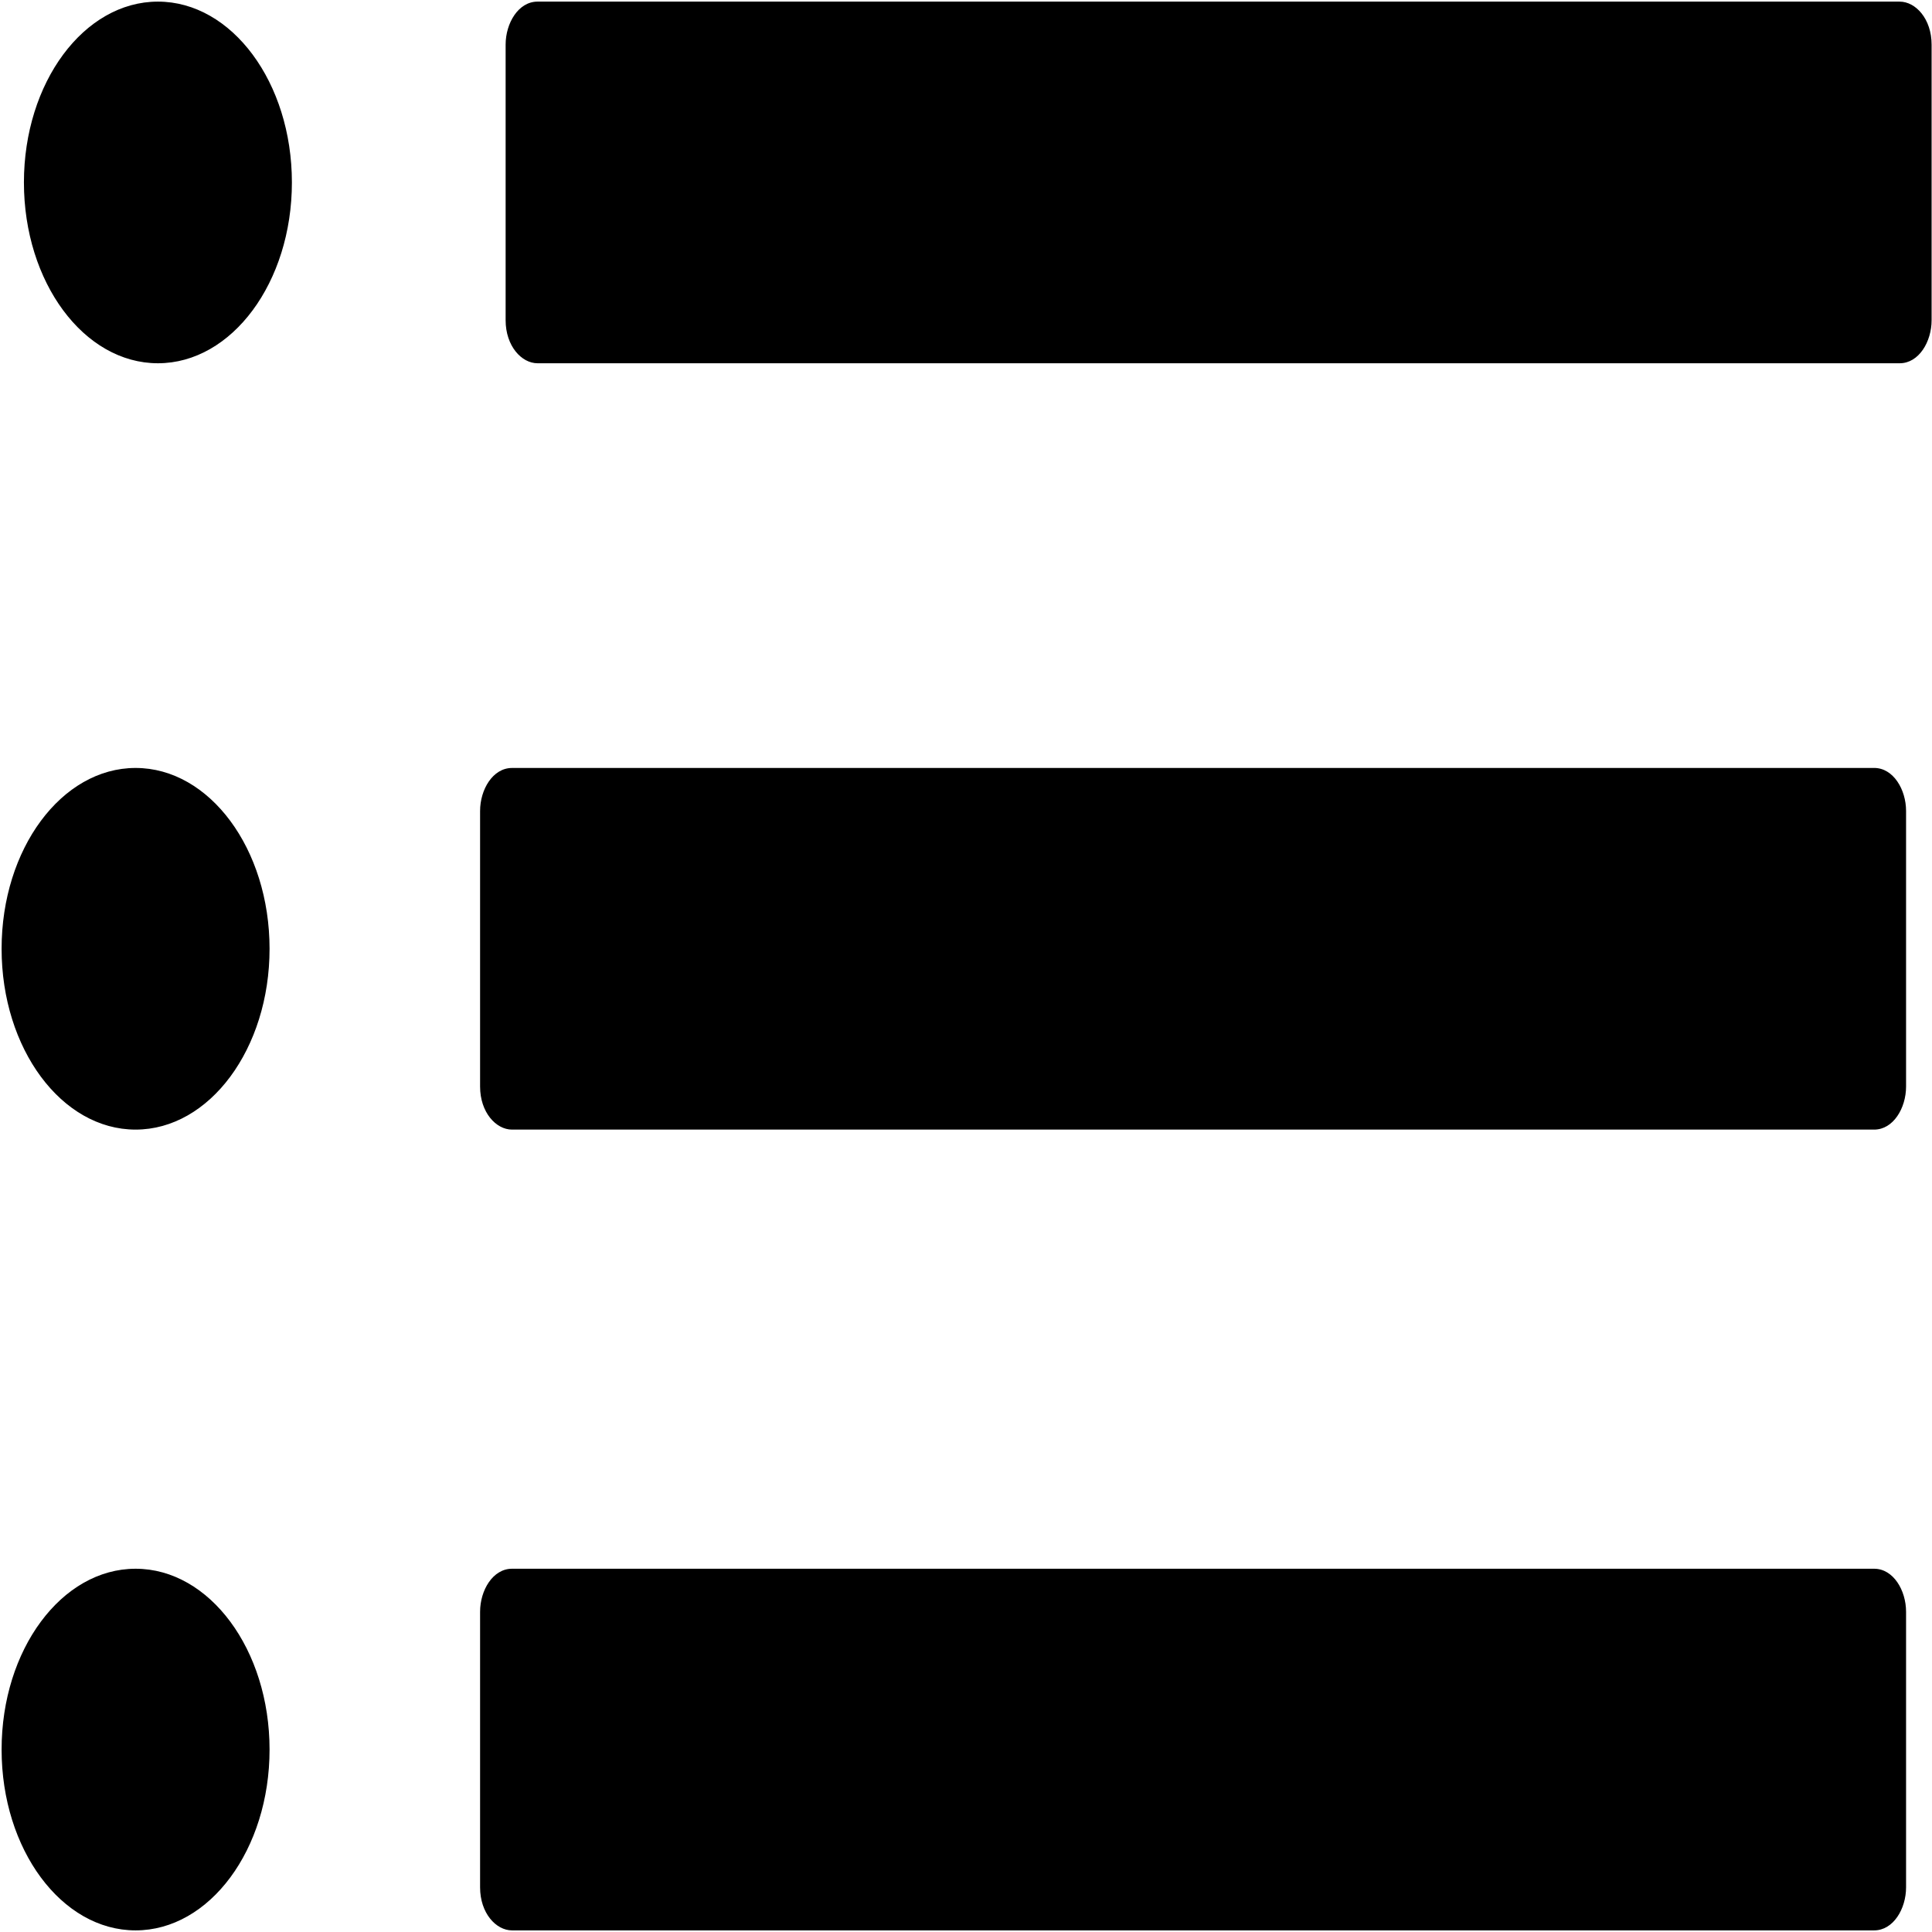
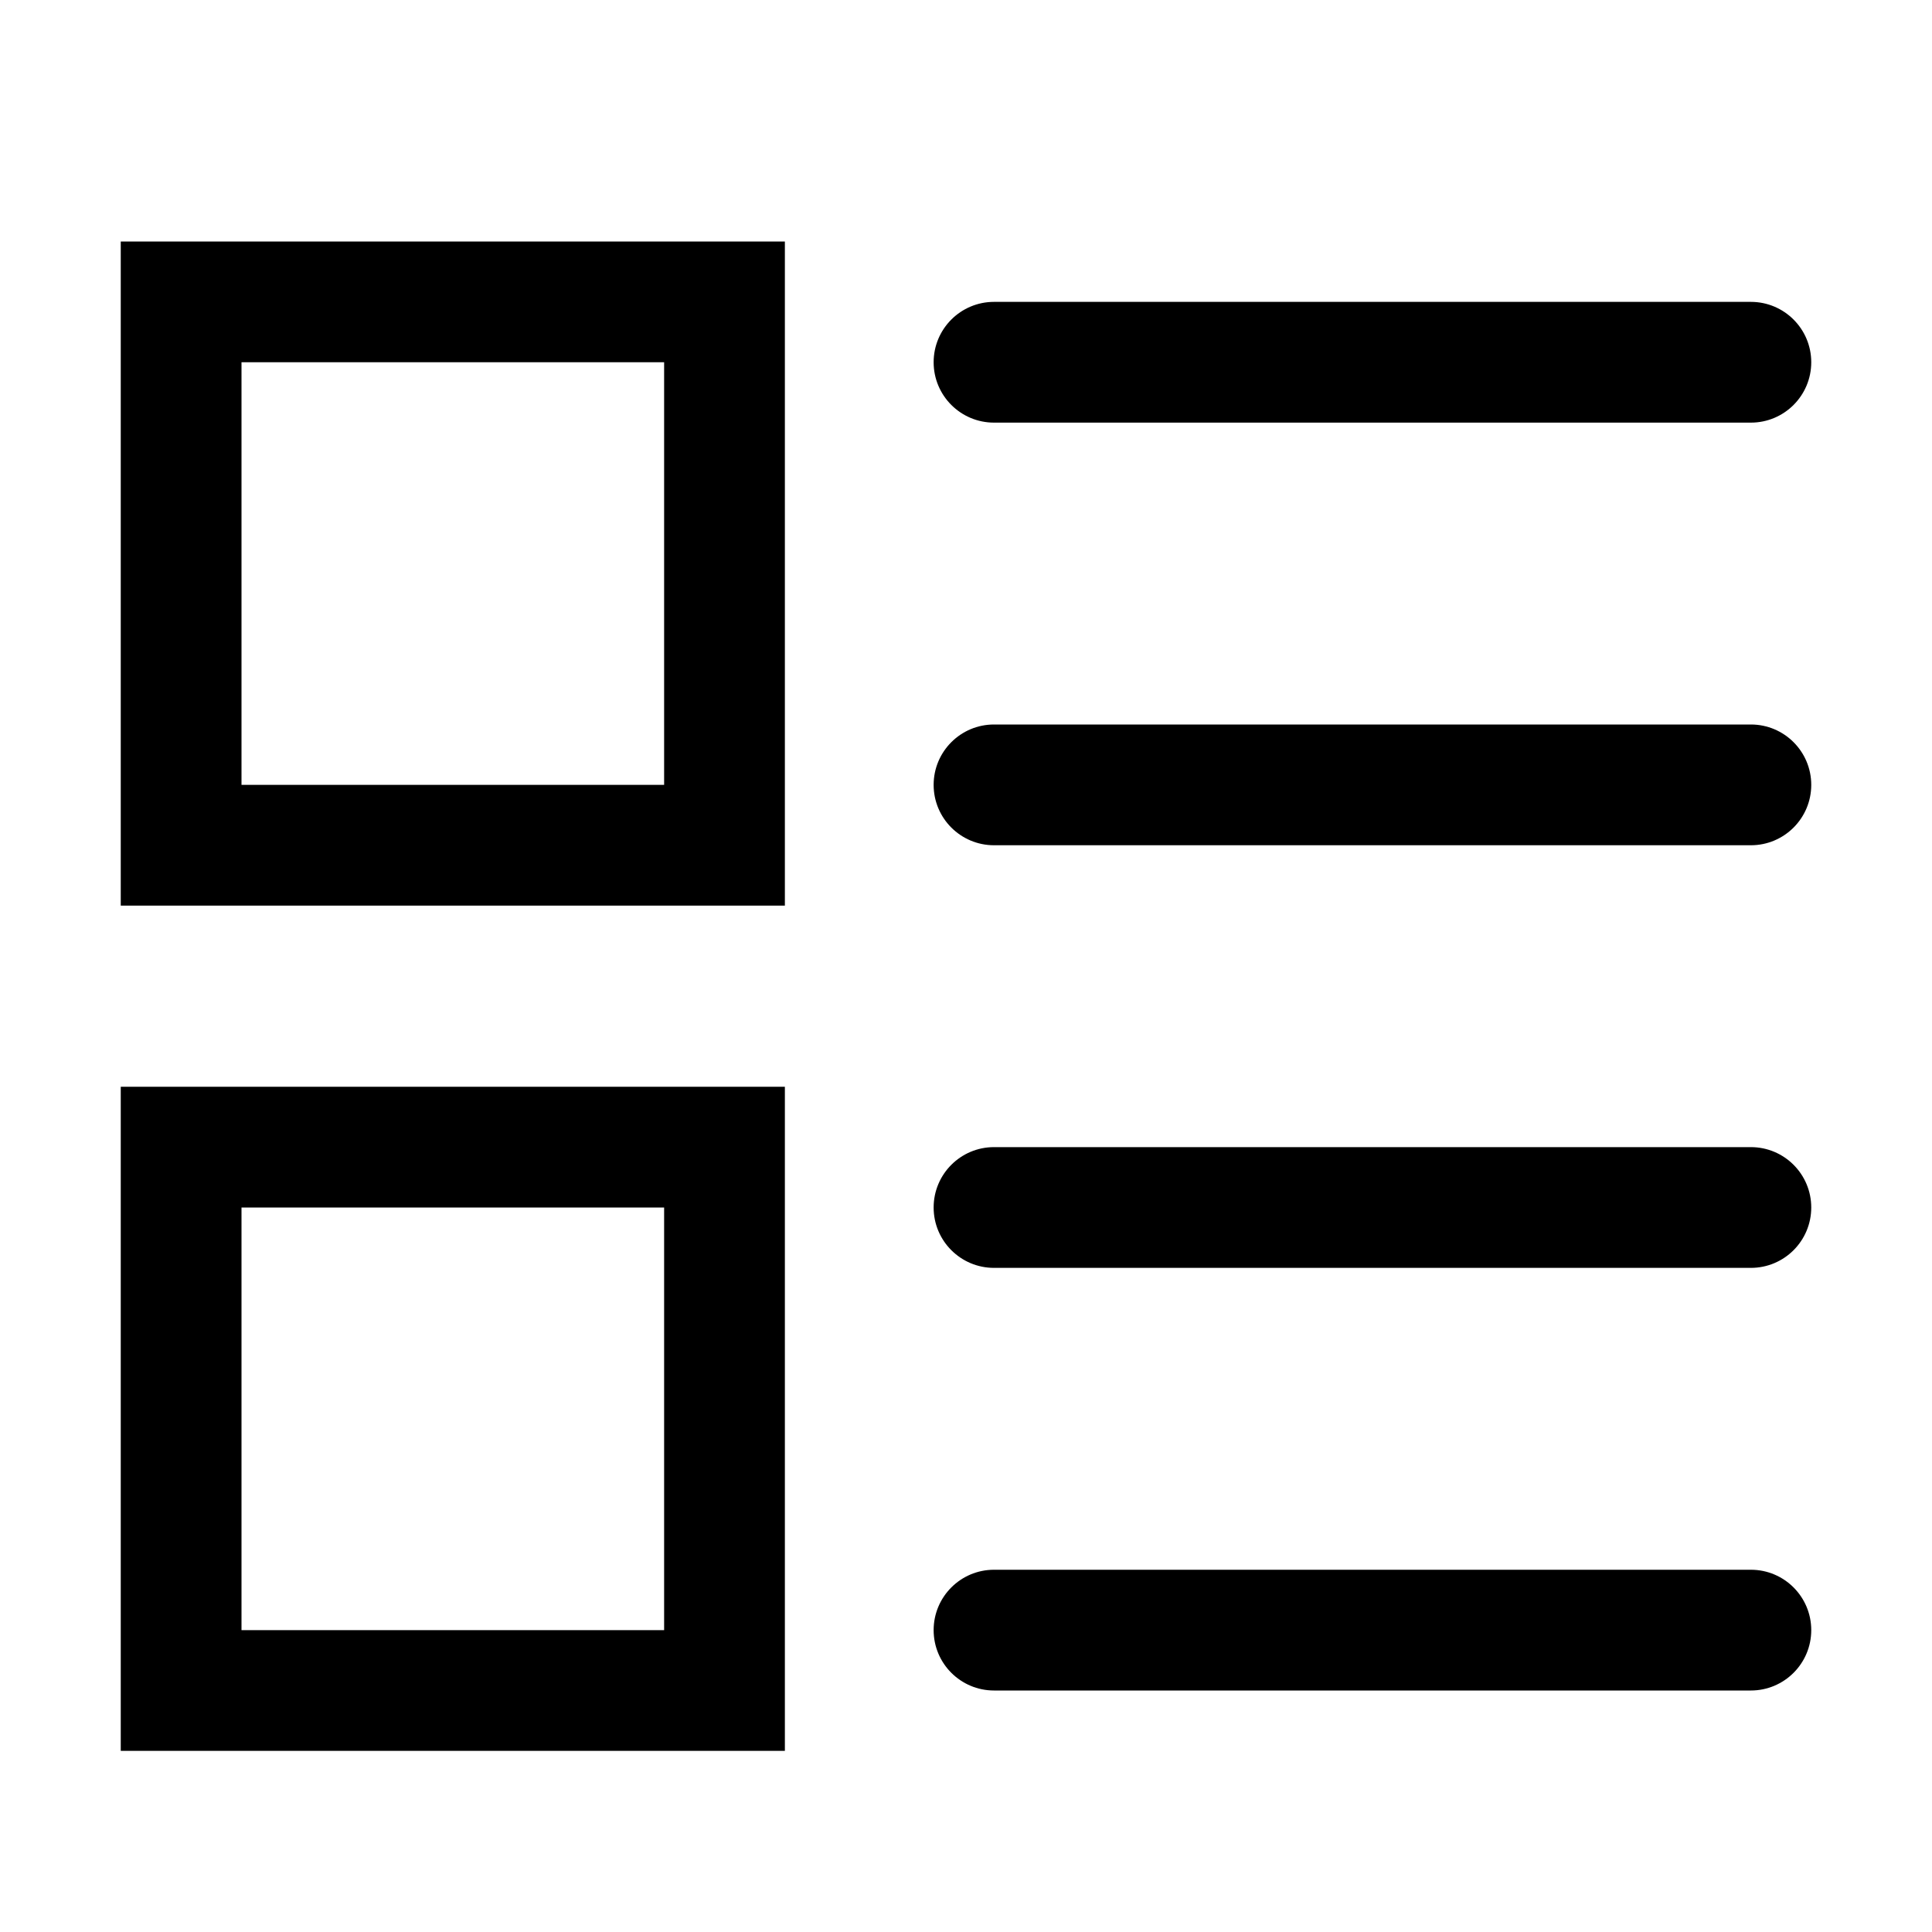
- <svg xmlns="http://www.w3.org/2000/svg" width="128" height="128">
-   <path d="M1.585 12.087c0 6.616 3.974 11.98 8.877 11.98 4.902 0 8.877-5.364 8.877-11.98 0-6.616-3.975-11.98-8.877-11.98-4.903 0-8.877 5.364-8.877 11.98zM125.86.107H35.613c-1.268 0-2.114 1.426-2.114 2.852v18.255c0 1.712 1.057 2.853 2.114 2.853h90.247c1.268 0 2.114-1.426 2.114-2.853V2.96c0-1.711-1.057-2.852-2.114-2.852zM.106 62.86c0 6.615 3.974 11.979 8.876 11.979 4.903 0 8.877-5.364 8.877-11.98 0-6.616-3.974-11.98-8.877-11.98-4.902 0-8.876 5.364-8.876 11.98zM124.17 50.88H33.921c-1.268 0-2.114 1.425-2.114 2.851v18.256c0 1.711 1.057 2.852 2.114 2.852h90.247c1.268 0 2.114-1.426 2.114-2.852V53.73c0-1.426-.846-2.852-2.114-2.852zM.106 115.913c0 6.616 3.974 11.98 8.876 11.98 4.903 0 8.877-5.364 8.877-11.98 0-6.616-3.974-11.98-8.877-11.98-4.902 0-8.876 5.364-8.876 11.98zm124.064-11.98H33.921c-1.268 0-2.114 1.426-2.114 2.853v18.255c0 1.711 1.057 2.852 2.114 2.852h90.247c1.268 0 2.114-1.426 2.114-2.852v-18.255c0-1.427-.846-2.853-2.114-2.853z" />
+ <svg xmlns="http://www.w3.org/2000/svg" class="icon" viewBox="0 0 1024 1024" width="200" height="200">
+   <defs>
+     <style>@font-face{font-family:feedback-iconfont;src:url("//at.alicdn.com/t/font_1031158_u69w8yhxdu.woff2?t=1630033759944") format("woff2"),url("//at.alicdn.com/t/font_1031158_u69w8yhxdu.woff?t=1630033759944") format("woff"),url("//at.alicdn.com/t/font_1031158_u69w8yhxdu.ttf?t=1630033759944") format("truetype")}</style>
+   </defs>
+   <path d="M64 480h352V128H64v352zm64-288h224v224H128V192zM64 928h352V576H64v352zm64-288h224v224H128V640zm398.848-416H928a32 32 0 1 0 0-64H526.848a32 32 0 0 0 0 64zM928 608H526.848a32 32 0 1 0 0 64H928a32 32 0 1 0 0-64zm0-224H526.848a32 32 0 0 0 0 64H928a32 32 0 1 0 0-64zm0 448H526.848a32 32 0 1 0 0 64H928a32 32 0 1 0 0-64z" />
</svg>
